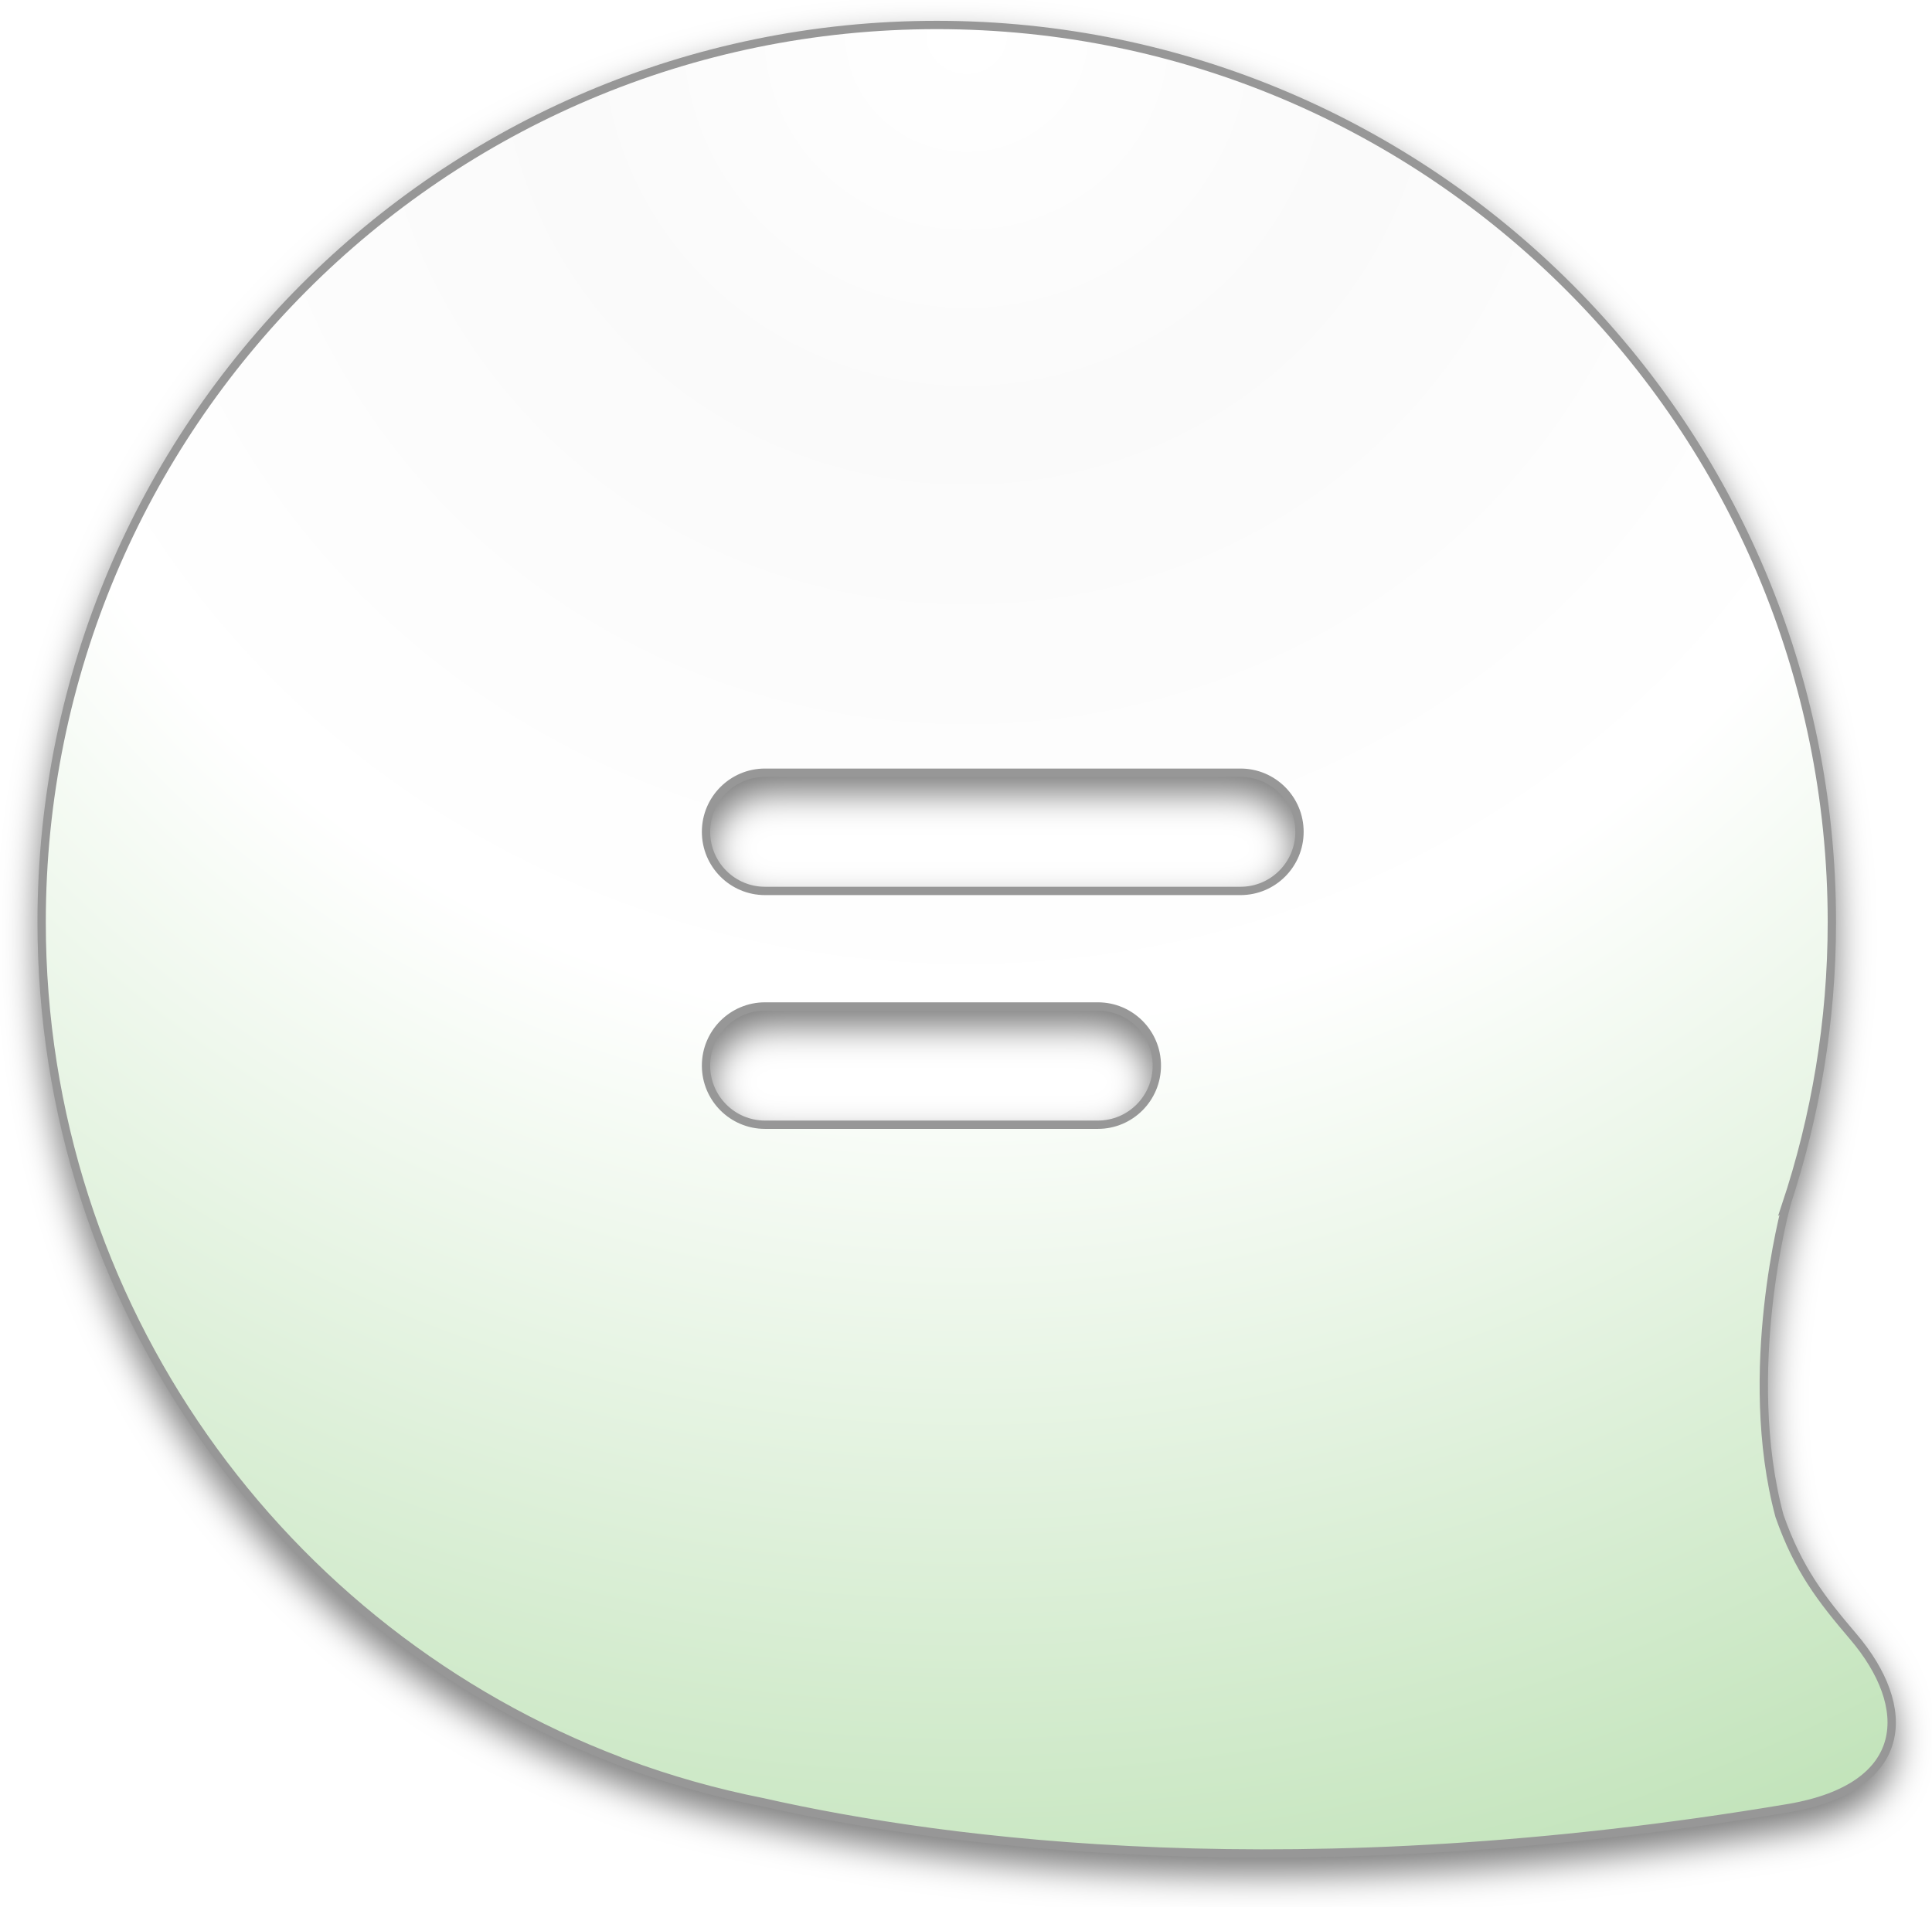
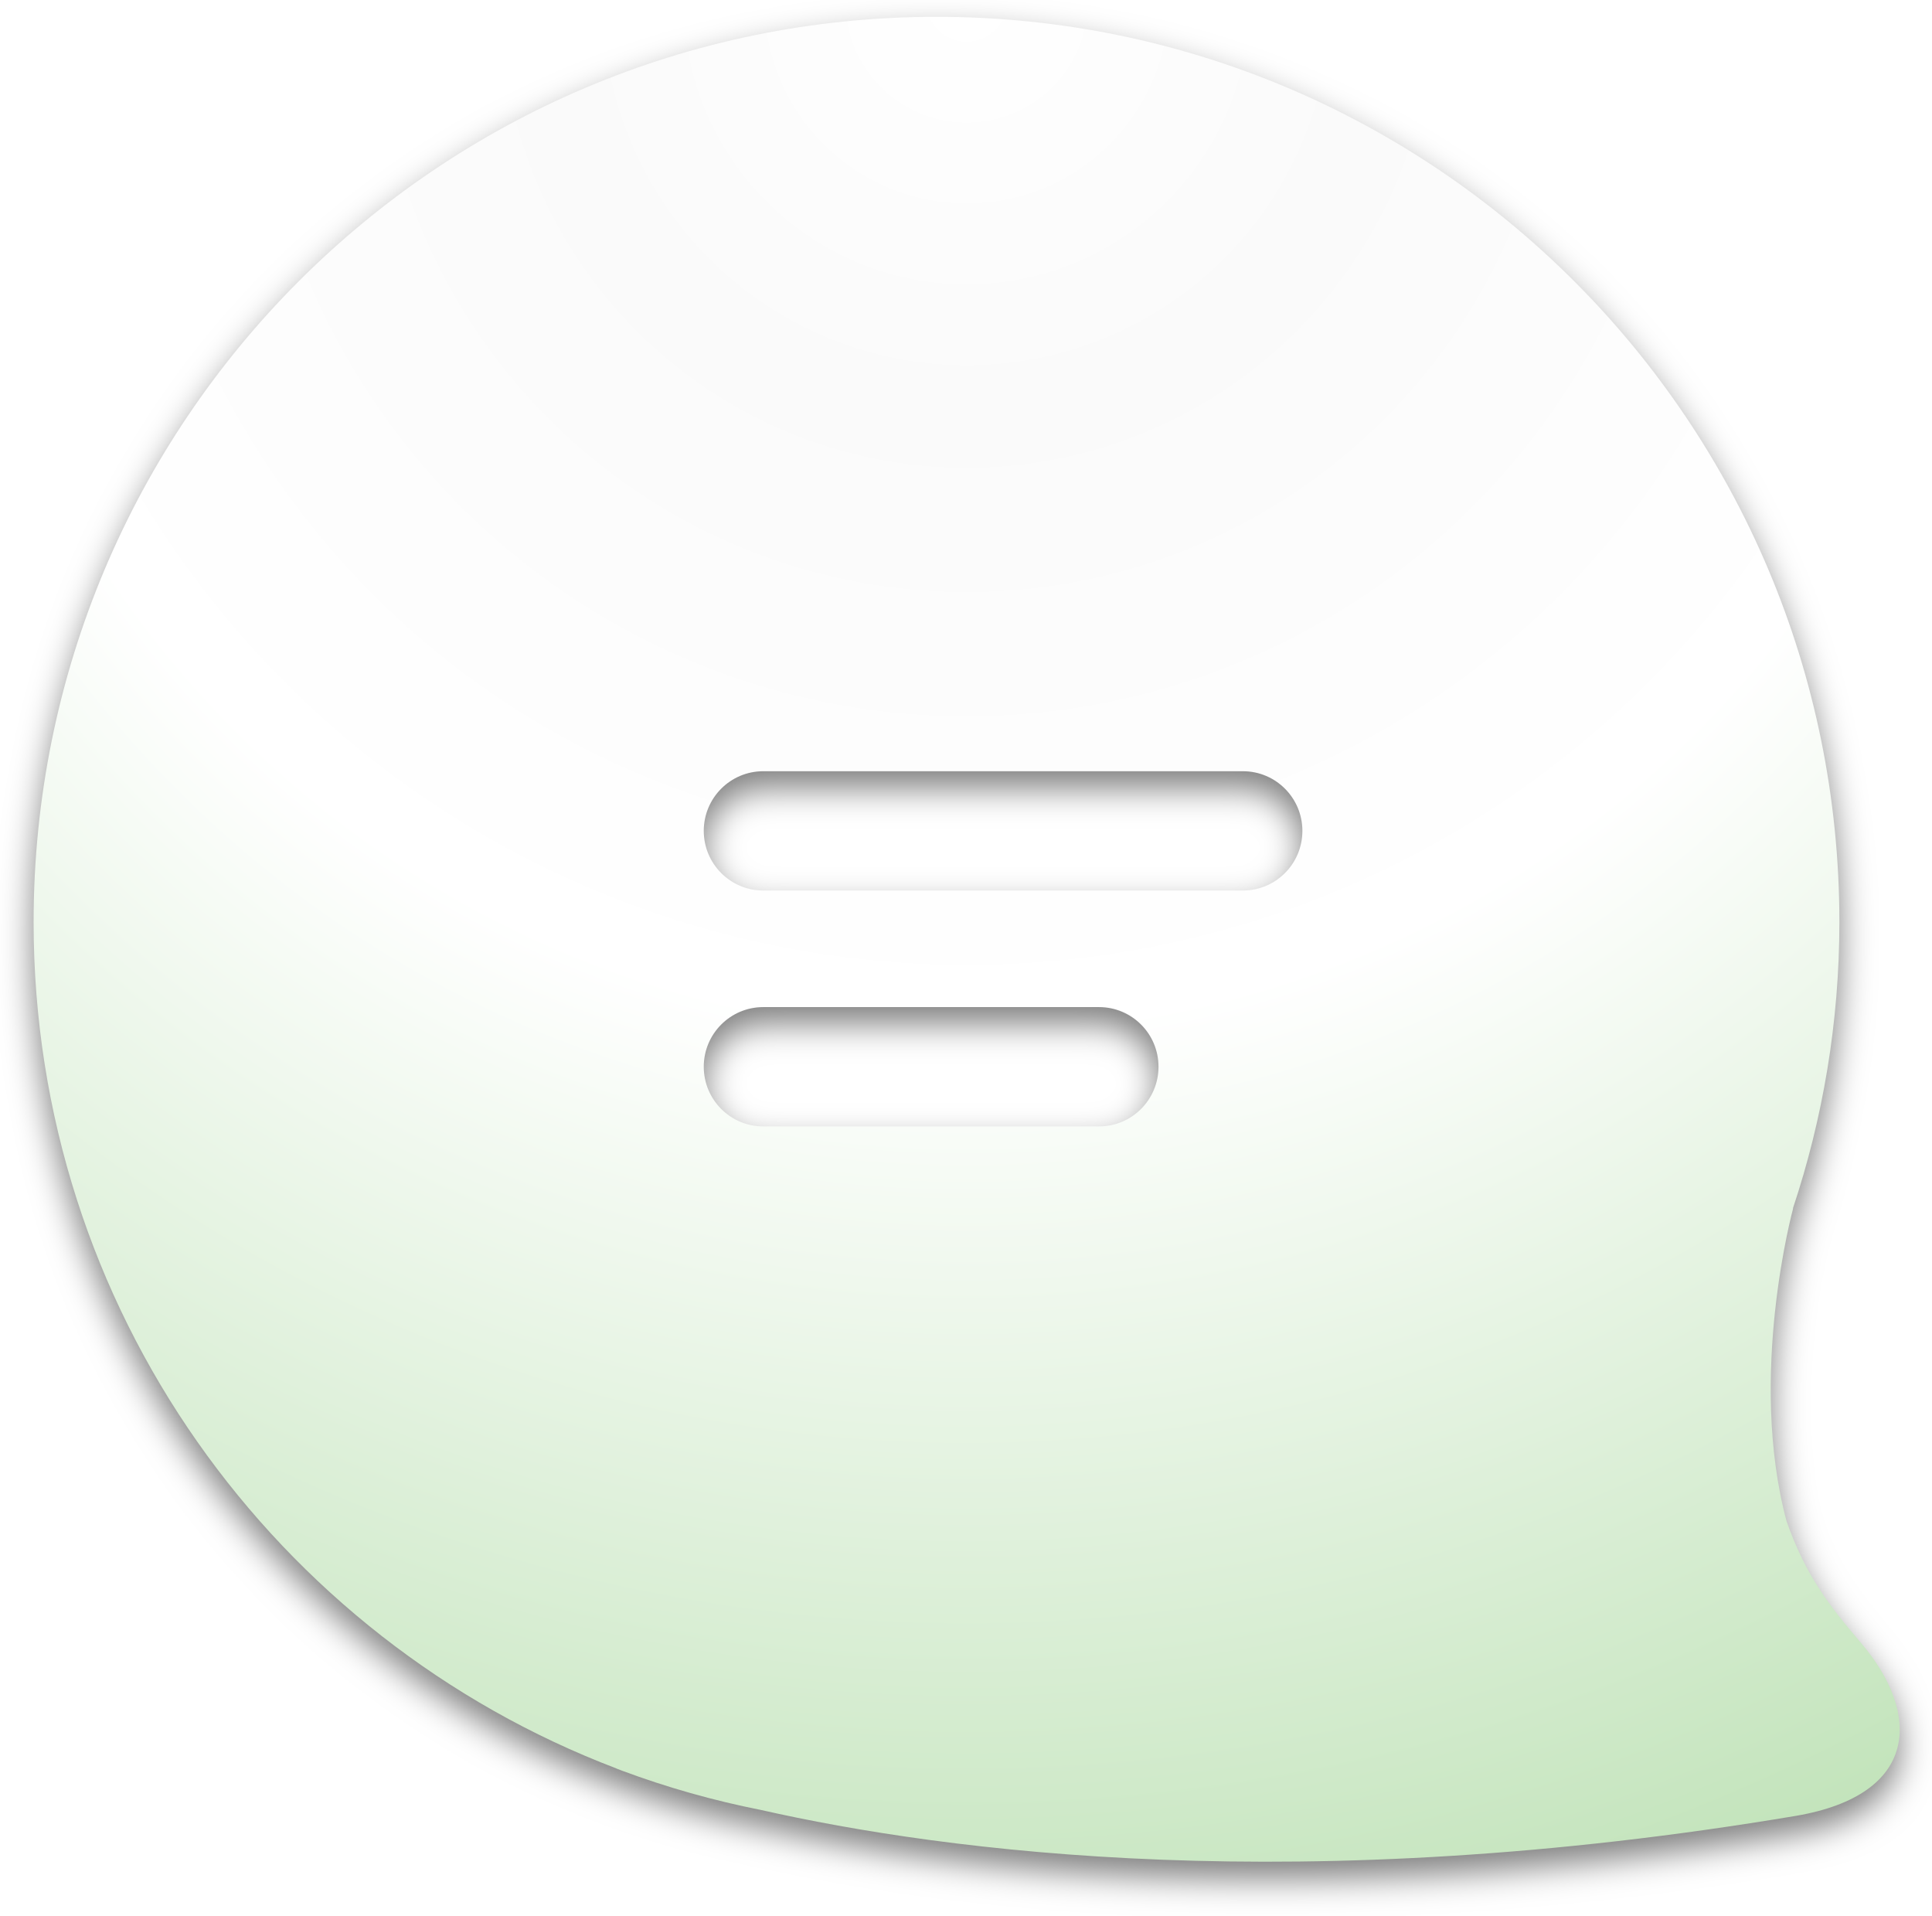
- <svg xmlns="http://www.w3.org/2000/svg" xmlns:xlink="http://www.w3.org/1999/xlink" width="232px" height="229px" viewBox="0 0 232 229" version="1.1">
+ <svg xmlns="http://www.w3.org/2000/svg" xmlns:xlink="http://www.w3.org/1999/xlink" width="230px" height="228px" viewBox="0 0 230 228" version="1.1">
  <defs>
    <radialGradient cx="50%" cy="0%" fx="50%" fy="0%" r="233.931%" id="radialGradient-1">
      <stop stop-color="#FFFFFF" offset="0%" />
      <stop stop-color="#FAFAFA" offset="9.215%" />
      <stop stop-color="#FAFAFA" offset="9.215%" />
      <stop stop-color="#FFFFFF" offset="23.372%" />
      <stop stop-color="#31A217" offset="100%" />
    </radialGradient>
-     <path d="M222.55,196.561 C218.733,192.082 215.932,188.488 213.684,182.061 C209.029,164.711 214.472,144.826 214.472,144.826 L214.441,144.846 C218.011,134.128 219.975,122.672 219.975,110.749 C219.975,51.238 171.844,3 112.488,3 C53.131,3.002 5,51.24 5,110.752 C5,156.805 33.839,196.089 74.385,211.506 L74.365,211.508 C74.365,211.508 74.618,211.611 75.08,211.782 C80.394,213.76 85.908,215.323 91.582,216.445 C113.549,221.411 155.884,227.046 214.825,217.145 C229.47,214.628 229.748,205.012 222.55,196.561 Z M131.833,135.079 L91.864,135.079 C87.952,135.079 84.782,131.899 84.782,127.977 C84.782,124.055 87.954,120.878 91.864,120.878 L131.833,120.878 C135.748,120.878 138.916,124.055 138.916,127.977 C138.916,131.899 135.748,135.079 131.833,135.079 Z M148.964,107.001 L91.864,107.001 C87.952,107.001 84.782,103.823 84.782,99.902 C84.782,95.98 87.954,92.802 91.864,92.802 L148.964,92.802 C152.878,92.802 156.046,95.982 156.046,99.902 C156.046,103.823 152.876,107.001 148.964,107.001 Z" id="path-2" />
+     <path d="M221.55,195.561 C217.733,191.082 214.932,187.488 212.684,181.061 C208.029,163.711 213.472,143.826 213.472,143.826 L213.441,143.846 C217.011,133.128 218.975,121.672 218.975,109.749 C218.975,50.238 170.844,2 111.488,2 C52.131,2.002 4,50.24 4,109.752 C4,155.805 32.839,195.089 73.385,210.506 L73.365,210.508 C73.365,210.508 73.618,210.611 74.08,210.782 C79.394,212.76 84.908,214.323 90.582,215.445 C112.549,220.411 154.884,226.046 213.825,216.145 C228.47,213.628 228.748,204.012 221.55,195.561 Z M130.833,134.079 L90.864,134.079 C86.952,134.079 83.782,130.899 83.782,126.977 C83.782,123.055 86.954,119.878 90.864,119.878 L130.833,119.878 C134.748,119.878 137.916,123.055 137.916,126.977 C137.916,130.899 134.748,134.079 130.833,134.079 Z M147.964,106.001 L90.864,106.001 C86.952,106.001 83.782,102.823 83.782,98.902 C83.782,94.98 86.954,91.802 90.864,91.802 L147.964,91.802 C151.878,91.802 155.046,94.982 155.046,98.902 C155.046,102.823 151.876,106.001 147.964,106.001 Z" id="path-2" />
    <filter x="-50%" y="-50%" width="200%" height="200%" filterUnits="objectBoundingBox" id="filter-3">
-       <feMorphology radius="0.5" operator="dilate" in="SourceAlpha" result="shadowSpreadOuter1" />
-       <feOffset dx="0" dy="2" in="shadowSpreadOuter1" result="shadowOffsetOuter1" />
+       <feOffset dx="0" dy="2" in="SourceAlpha" result="shadowOffsetOuter1" />
      <feGaussianBlur stdDeviation="2" in="shadowOffsetOuter1" result="shadowBlurOuter1" />
-       <feComposite in="shadowBlurOuter1" in2="SourceAlpha" operator="out" result="shadowBlurOuter1" />
      <feColorMatrix values="0 0 0 0 0   0 0 0 0 0   0 0 0 0 0  0 0 0 0.5 0" type="matrix" in="shadowBlurOuter1" />
    </filter>
  </defs>
  <g id="Playground" stroke="none" stroke-width="1" fill="none" fill-rule="evenodd">
    <g id="Shape" fill-rule="nonzero">
      <use fill="black" fill-opacity="1" filter="url(#filter-3)" xlink:href="#path-2" />
-       <use stroke="#979797" stroke-width="1" fill="url(#radialGradient-1)" fill-rule="evenodd" xlink:href="#path-2" />
+       <use fill="url(#radialGradient-1)" fill-rule="evenodd" xlink:href="#path-2" />
    </g>
  </g>
</svg>
